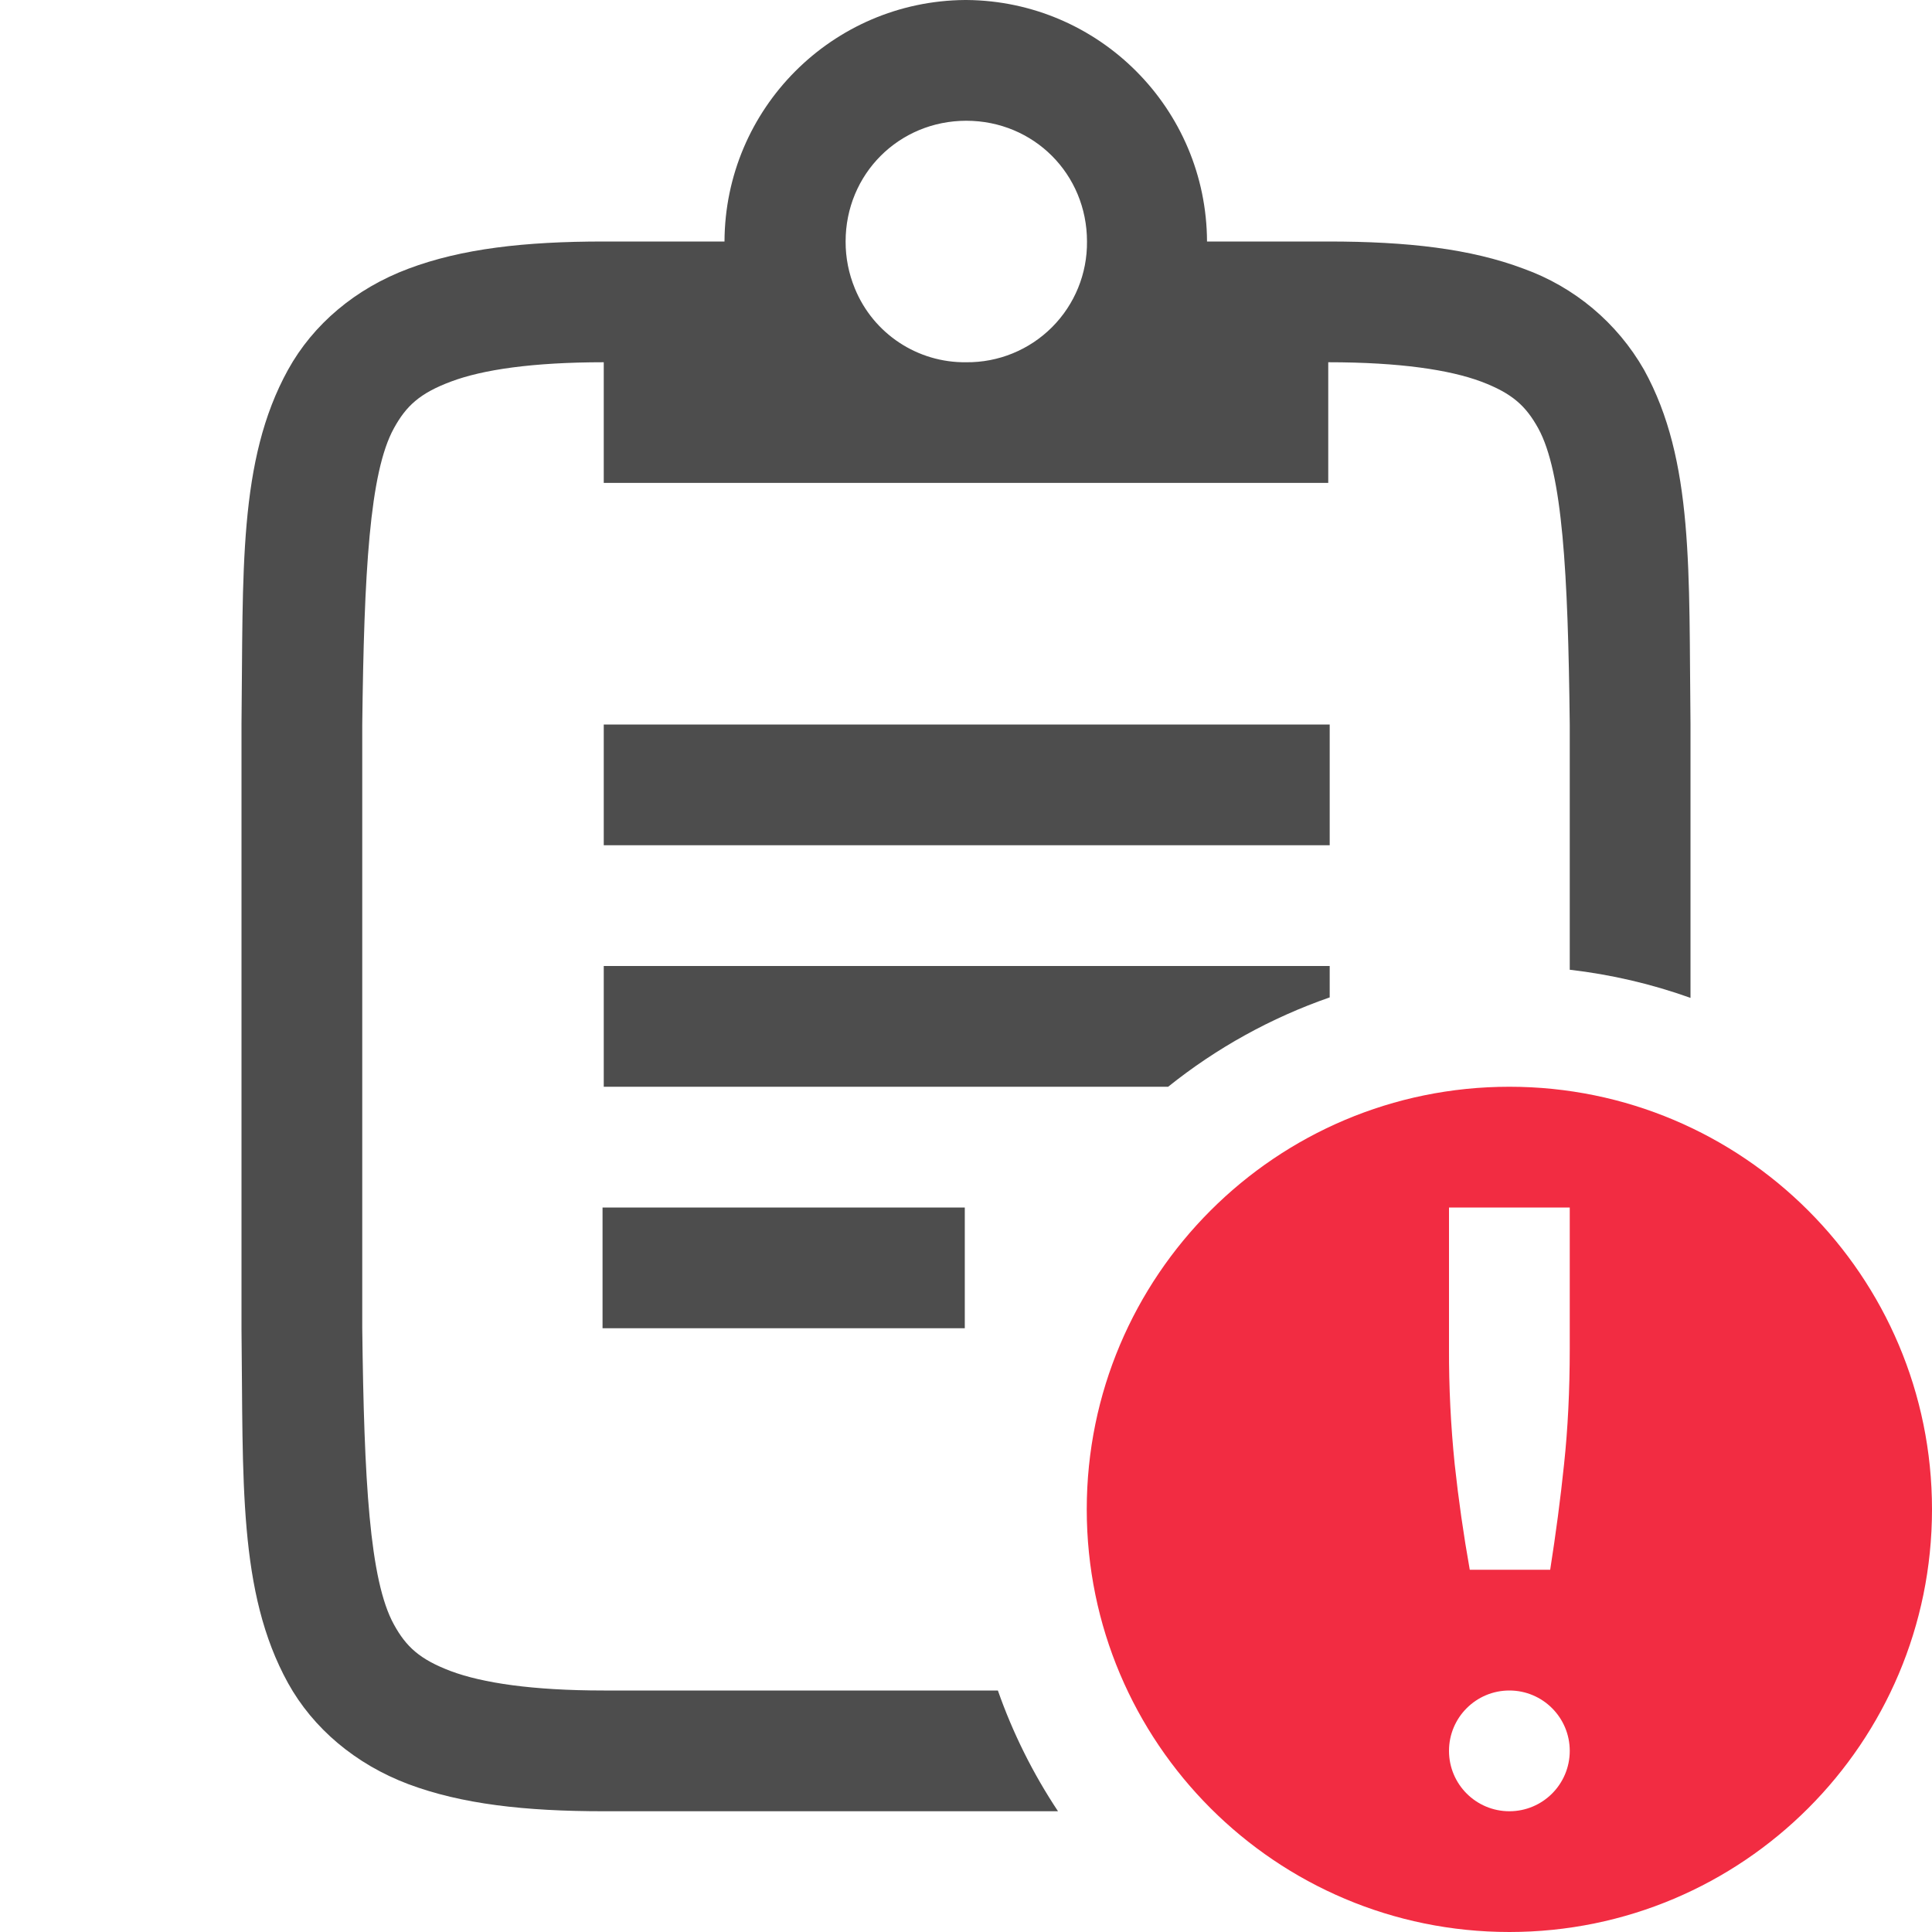
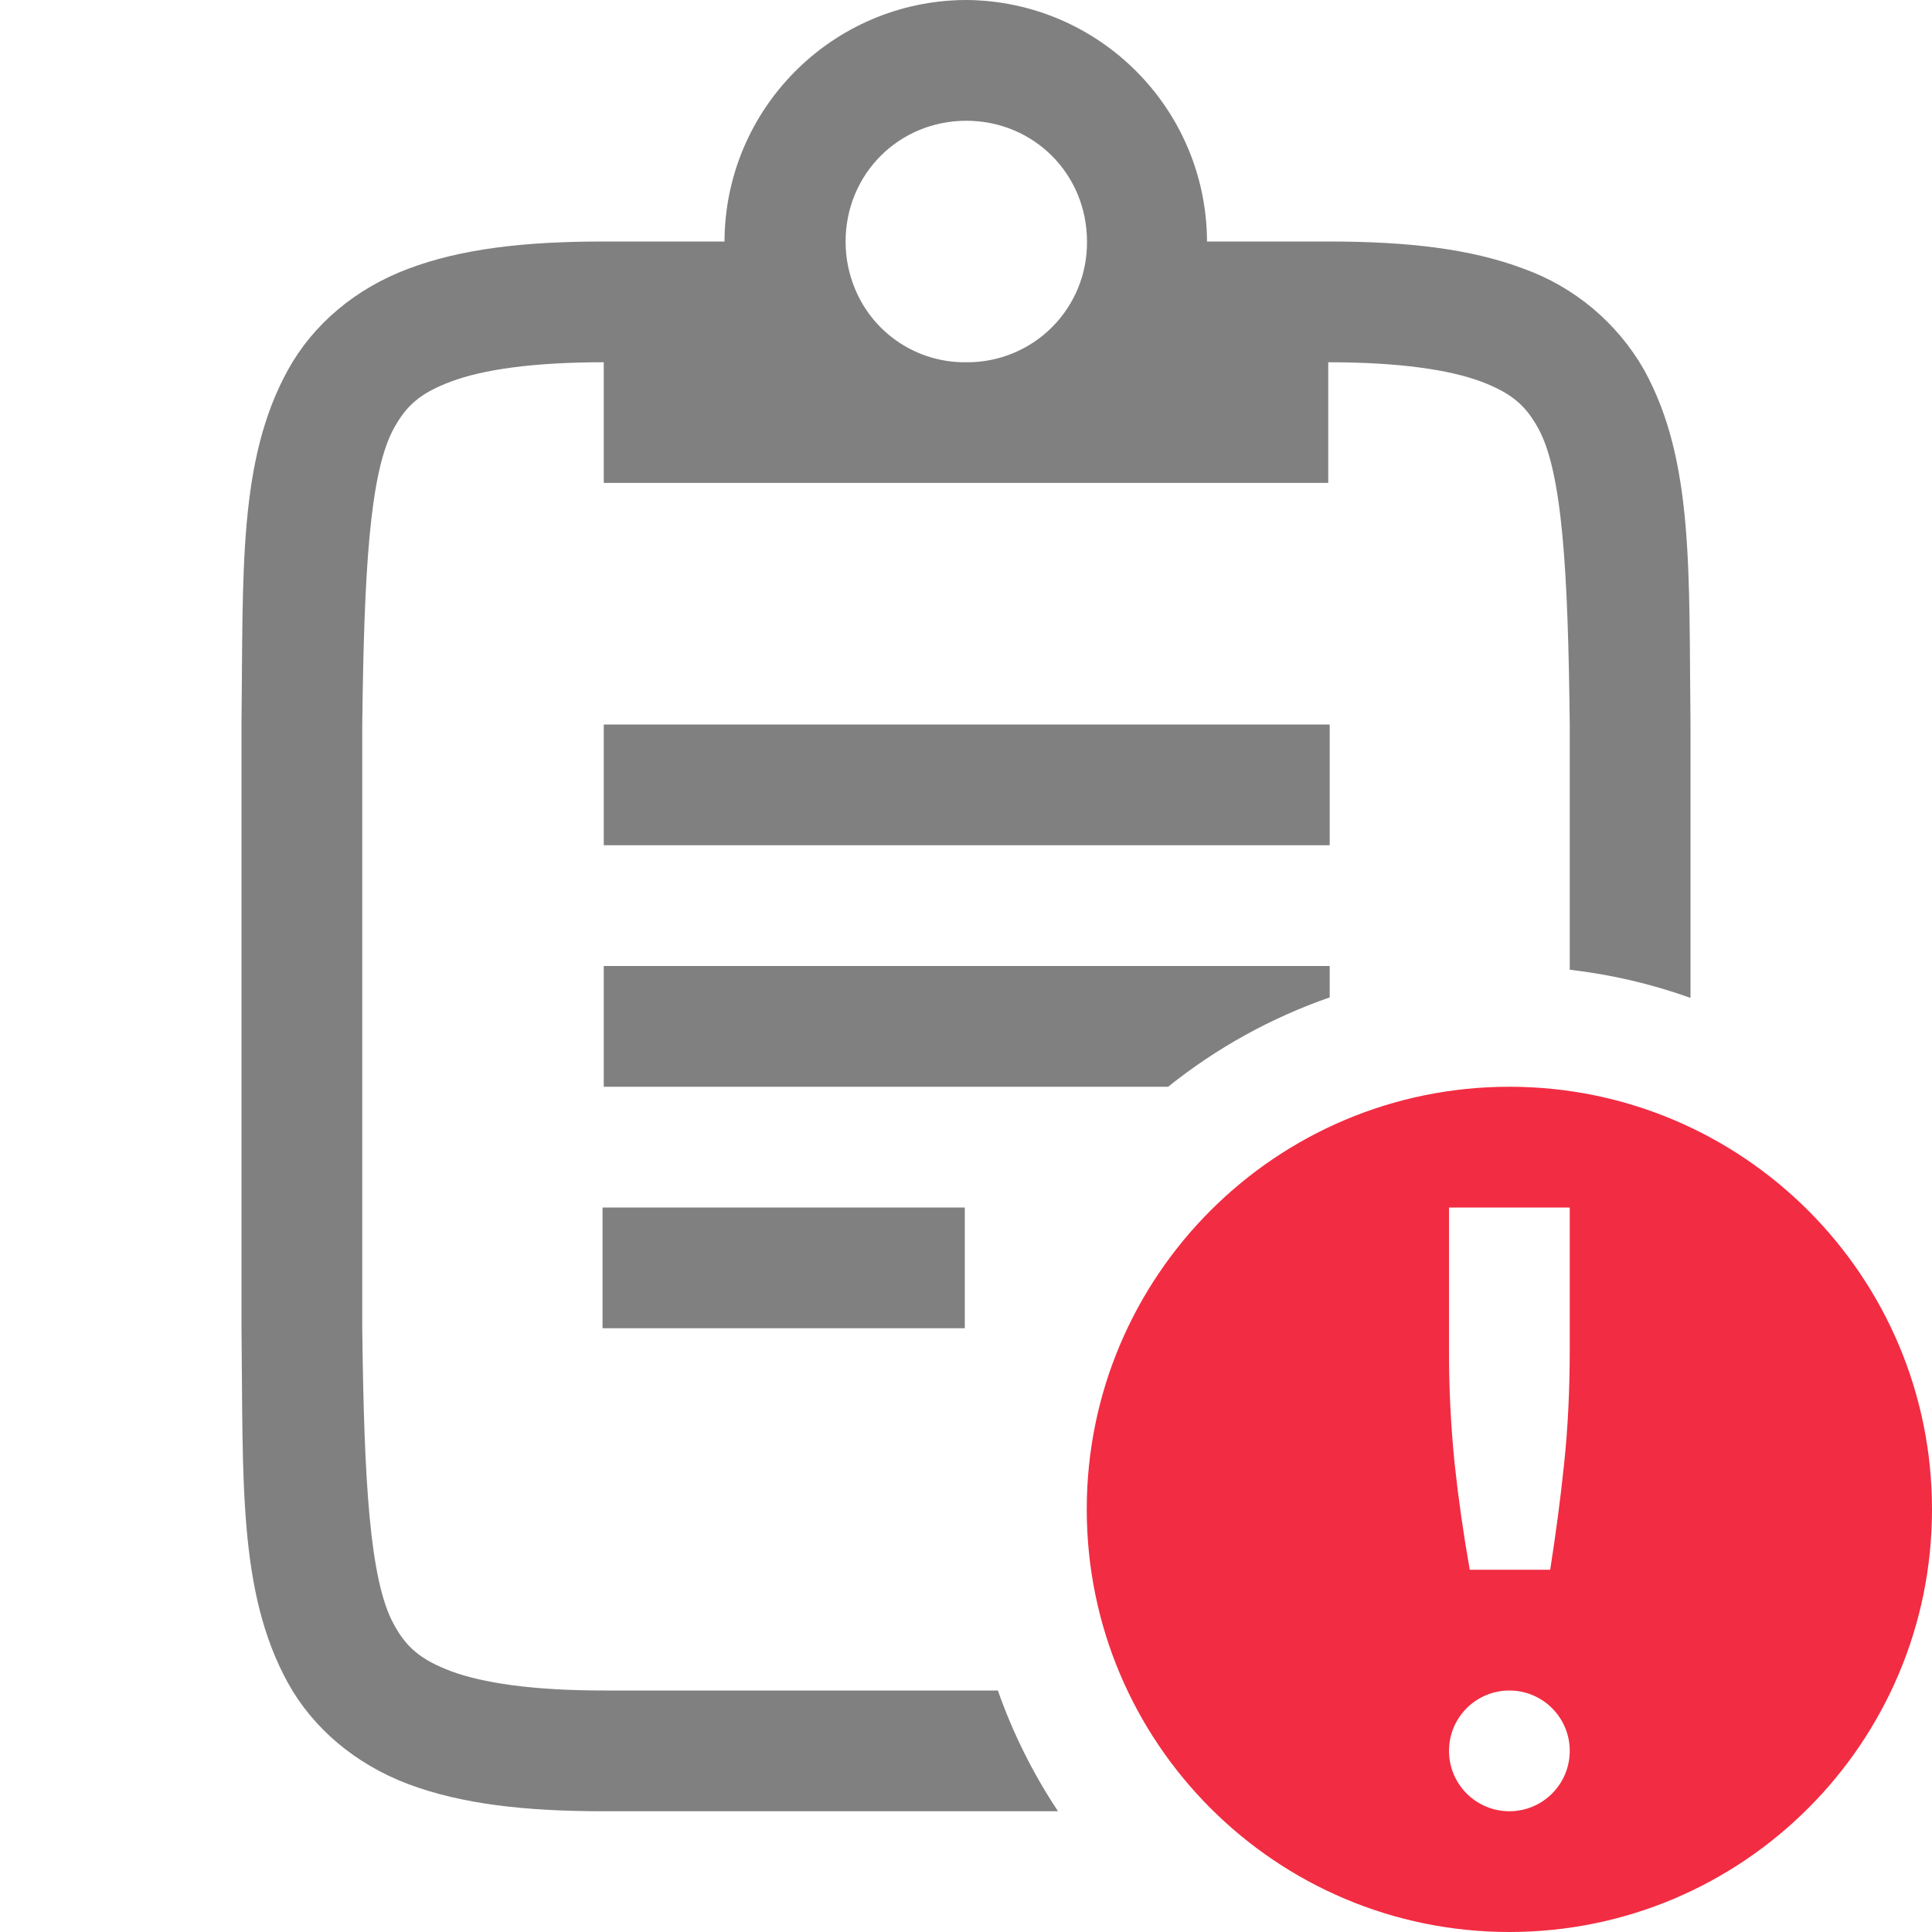
- <svg xmlns="http://www.w3.org/2000/svg" width="16" height="16" version="1.1">
-   <g transform="translate(-1153 187)">
-     <path style="fill:#4d4d4d" d="M1160.992-187a2.008 2.008 0 0 0-1.992 2h-1c-.657 0-1.178.06-1.617.225-.439.164-.79.461-.998.838-.415.752-.37 1.673-.385 2.931V-175.994c.015 1.258-.03 2.179.385 2.932.208.376.56.673.998.838.439.164.96.224 1.617.224h3.762a4.5 4.5 0 0 1-.498-1H1158c-.592 0-1.005-.063-1.265-.16-.26-.098-.372-.203-.473-.387-.202-.366-.247-1.194-.262-2.453V-181c.015-1.259.06-2.087.262-2.453.101-.184.213-.29.473-.387.26-.098.673-.16 1.265-.16v.999h6V-184c.593 0 1.006.063 1.266.16.26.098.371.203.473.387.201.366.247 1.194.261 2.453v2.031a4.5 4.5 0 0 1 1 .233v-2.27c-.015-1.258.031-2.179-.385-2.932a1.88 1.88 0 0 0-.998-.837c-.438-.165-.96-.225-1.617-.225h-1.004a2.008 2.008 0 0 0-1.992-2zm.01 1c.559 0 1 .442 1 1a.99.99 0 0 1-1 1 .982.982 0 0 1-.922-.61 1.01 1.01 0 0 1-.077-.39c0-.558.441-1 1-1zm-3.002 5v1h6.012v-1zm0 2v1h4.674a4.5 4.5 0 0 1 1.338-.74v-.26zm-.01 2v1h3v-1z" color="#000" font-family="sans-serif" font-weight="400" overflow="visible" />
-     <path fill="#f22c42" class="error" d="M1165.5-178a3.5 3.5 0 0 0-3.5 3.5 3.5 3.5 0 0 0 3.5 3.5 3.5 3.5 0 0 0 3.5-3.5 3.5 3.5 0 0 0-3.5-3.5zm-.5 1h1v1.168c0 .348-.016.667-.047.957-.03.29-.069.581-.115.875h-.666a12.898 12.898 0 0 1-.125-.875 9.146 9.146 0 0 1-.047-.957zm.5 4a.5.5 0 0 1 .5.5.5.5 0 0 1-.5.5.5.5 0 0 1-.5-.5.5.5 0 0 1 .5-.5z" color="#000" overflow="visible" />
-   </g>
+ <svg xmlns="http://www.w3.org/2000/svg" height="16" width="16">
+   <path color="#000" d="M7.992 0A2.008 2.008 0 0 0 6 2H5c-.657 0-1.178.06-1.617.225-.439.164-.79.461-.998.838-.415.752-.37 1.673-.385 2.931v5.012c.015 1.258-.03 2.179.385 2.932.208.376.56.673.998.838.439.164.96.224 1.617.224h3.762a4.5 4.5 0 0 1-.498-1H5c-.592 0-1.005-.063-1.265-.16-.26-.098-.372-.203-.473-.387C3.06 13.087 3.015 12.259 3 11V6c.015-1.259.06-2.087.262-2.453.101-.184.213-.29.473-.387C3.995 3.062 4.408 3 5 3v.999h6V3c.593 0 1.006.063 1.266.16.26.098.371.203.473.387.201.366.247 1.194.261 2.453v2.031a4.5 4.5 0 0 1 1 .233v-2.27c-.015-1.258.031-2.179-.385-2.932a1.88 1.88 0 0 0-.998-.837C12.179 2.06 11.657 2 11 2H9.996a2.008 2.008 0 0 0-1.992-2zm.01 1c.559 0 1 .442 1 1a.99.99 0 0 1-1 1 .982.982 0 0 1-.922-.61A1.01 1.01 0 0 1 7.003 2c0-.558.441-1 1-1zM5 6v1h6.012V6zm0 2v1h4.674a4.5 4.5 0 0 1 1.338-.74V8zm-.01 2v1h3v-1z" fill="gray" font-family="sans-serif" font-weight="400" overflow="visible" style="line-height:normal;text-indent:0;text-align:start;text-decoration-line:none;text-decoration-style:solid;text-decoration-color:#000;text-transform:none;isolation:auto;mix-blend-mode:normal;marker:none" white-space="normal" />
+   <path class="error" color="#000" d="M12.5 9A3.5 3.5 0 0 0 9 12.5a3.5 3.5 0 0 0 3.5 3.5 3.5 3.5 0 0 0 3.5-3.5A3.5 3.5 0 0 0 12.5 9zm-.5 1h1v1.168c0 .348-.016.667-.047.957-.03.29-.069.581-.115.875h-.666a12.898 12.898 0 0 1-.125-.875 9.146 9.146 0 0 1-.047-.957zm.5 4a.5.5 0 0 1 .5.5.5.5 0 0 1-.5.5.5.5 0 0 1-.5-.5.5.5 0 0 1 .5-.5z" fill="#f22c42" overflow="visible" style="marker:none" />
</svg>
